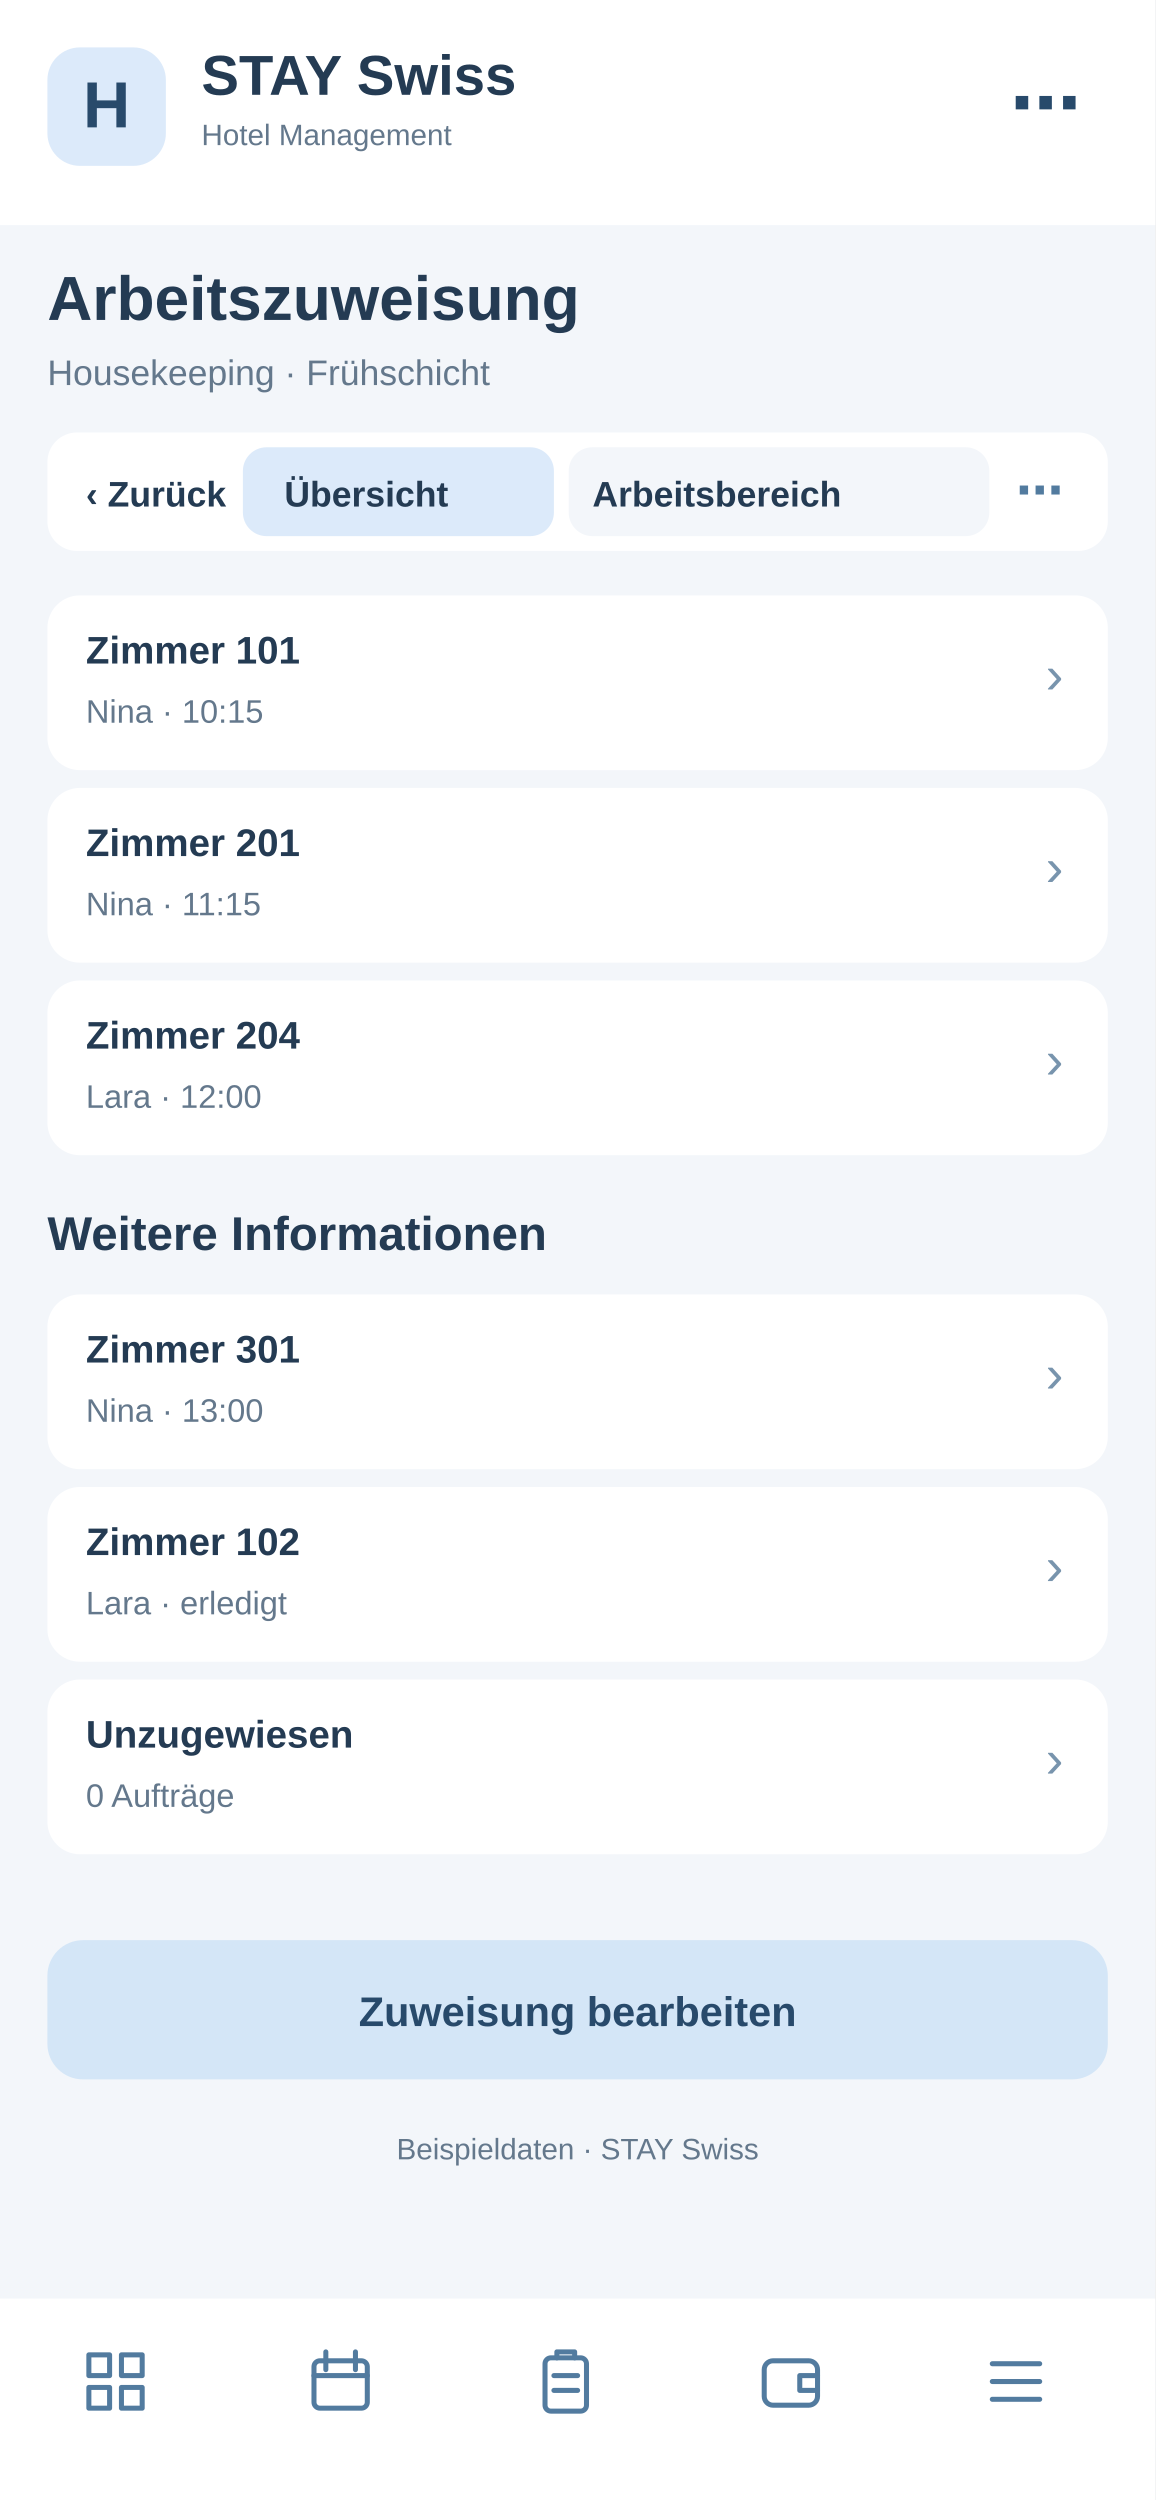
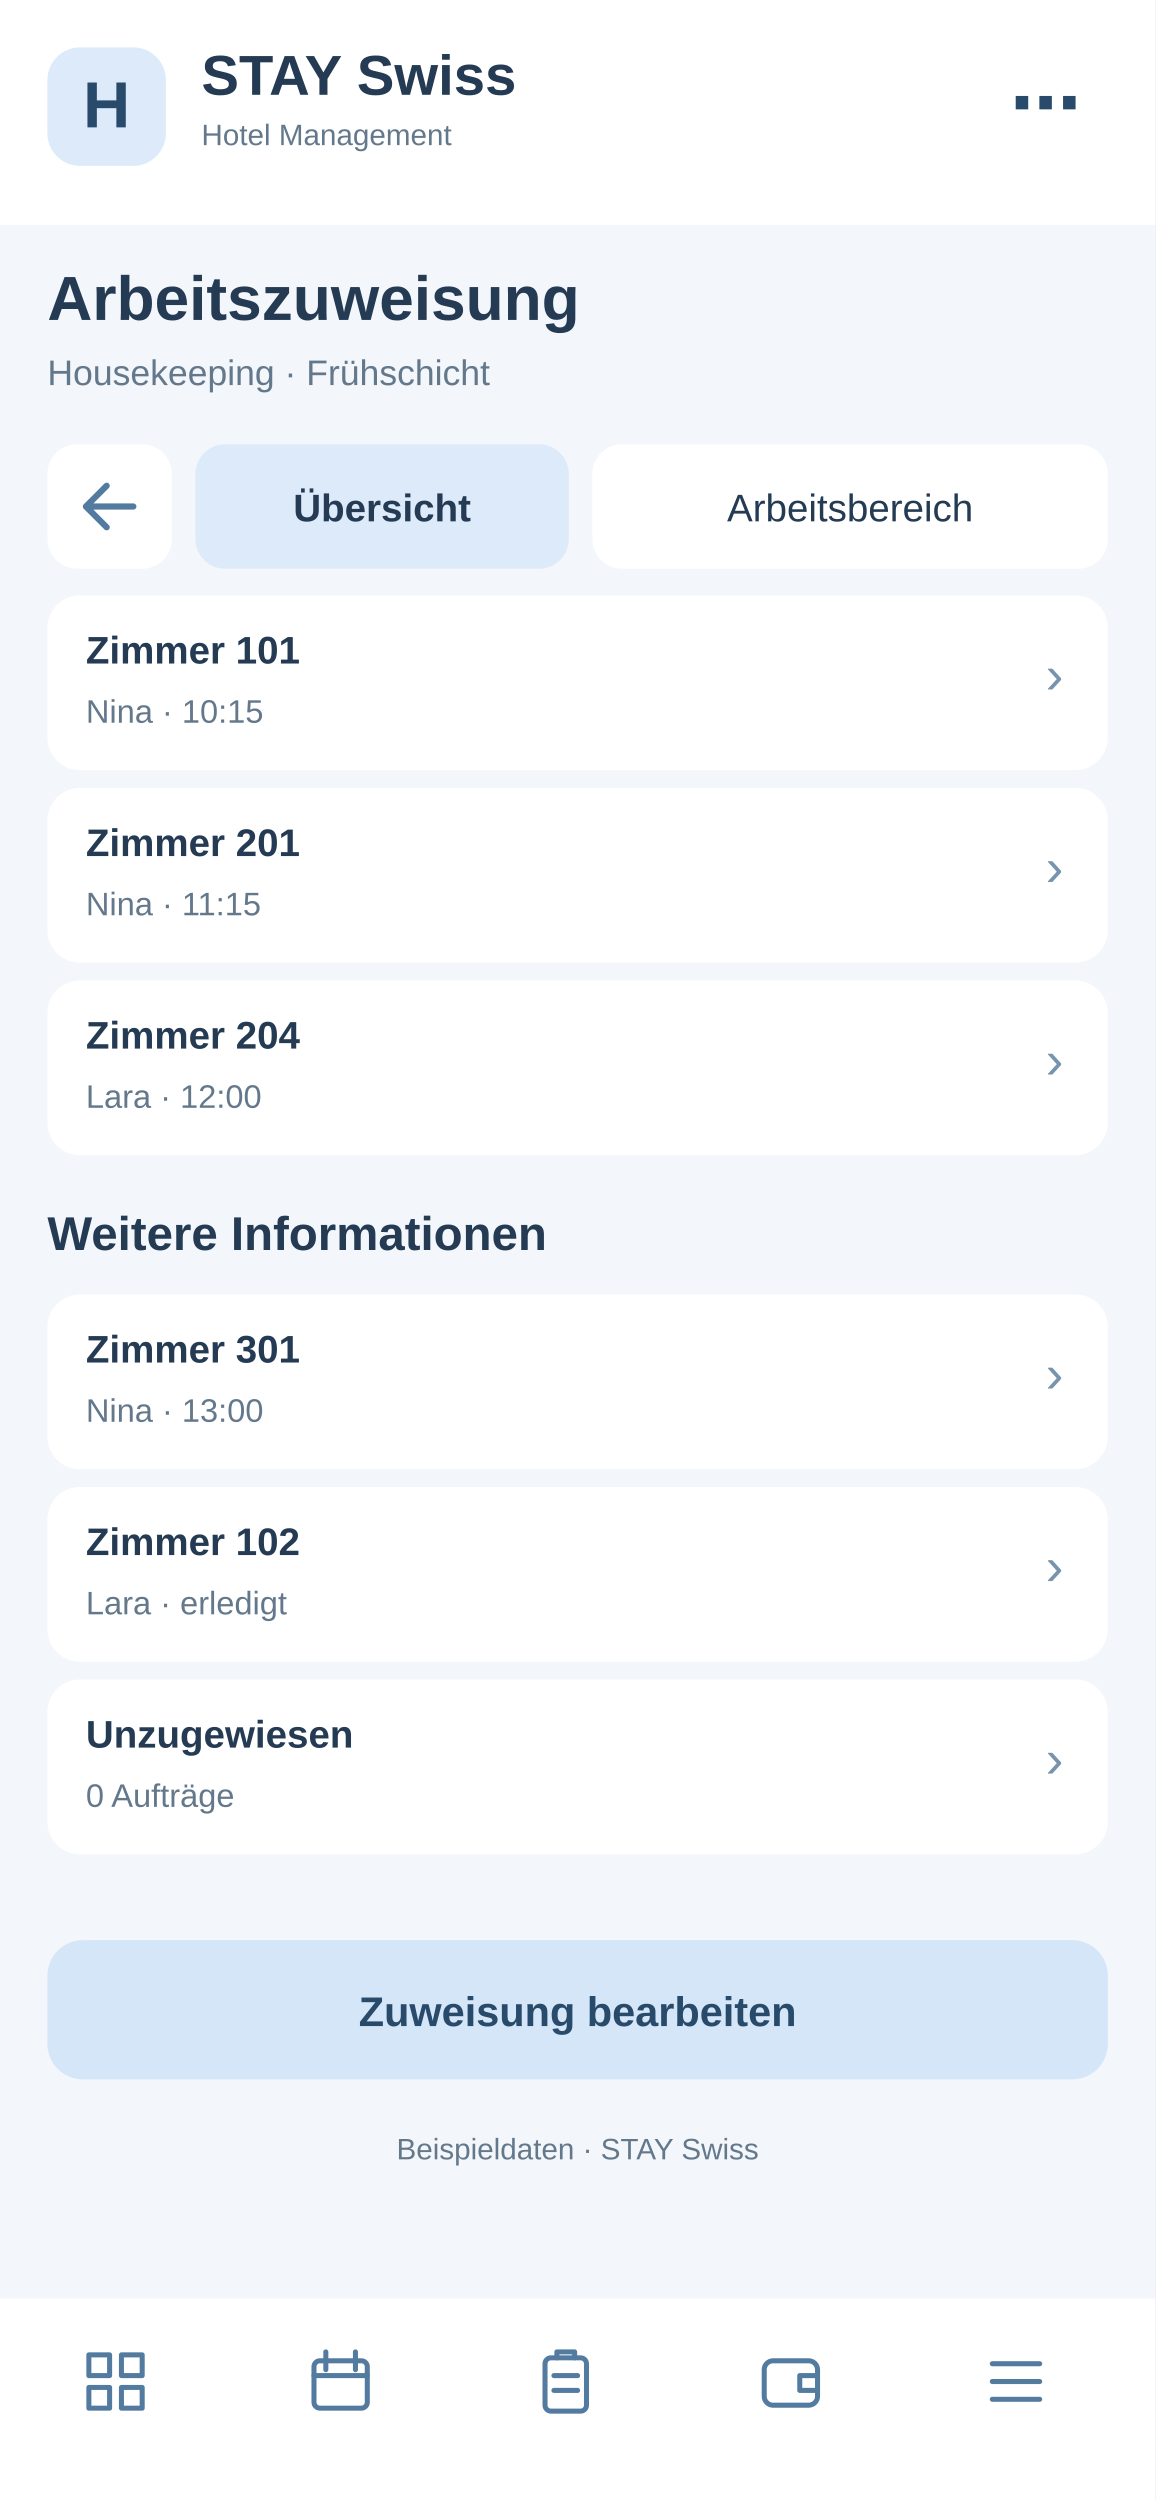
<svg xmlns="http://www.w3.org/2000/svg" width="390" height="844" viewBox="0 0 390 844">
  <style>#workspace-view{display:none}#workspace-view:target{display:inline}#workspace-view:target~#main-view{display:none}a{cursor:pointer}a:hover rect{stroke:#8fb7d8;stroke-width:1}</style>
  <g id="workspace-view">
    <rect x="0" y="0" width="390" height="844" rx="0" fill="#f3f6fa" />
    <rect x="0" y="0" width="390" height="76" rx="0" fill="#fff" />
    <rect x="16" y="16" width="40" height="40" rx="11" fill="#dceafa" />
    <text x="27" y="44" font-family="Arial,sans-serif" font-size="22" font-weight="700" fill="#284a6b">H</text>
    <text x="68" y="32" font-family="Arial,sans-serif" font-size="19" font-weight="700" fill="#243b53">STAY Swiss</text>
    <text x="68" y="49" font-family="Arial,sans-serif" font-size="10" font-weight="400" fill="#243b53">Hotel Management</text>
    <text x="16" y="108" font-family="Arial,sans-serif" font-size="21" font-weight="700" fill="#243b53">Arbeitszuweisung</text>
    <text x="16" y="130" font-family="Arial,sans-serif" font-size="12" font-weight="400" fill="#64788c">Arbeitsbereich · Arbeitszuweisung</text>
    <rect x="16" y="146" width="358" height="40" rx="10" fill="#fff" />
-     <g id="tabs-work">
-       <rect x="78" y="148" width="260" height="36" rx="10" fill="#fff" />
-       <a href="#main-view">
-         <rect x="82" y="151" width="105" height="30" rx="8" fill="#f3f6fa" />
-         <text x="96" y="171" font-family="Arial" font-size="12" font-weight="700" fill="#243b53">Übersicht</text>
-       </a>
-       <a href="#workspace-view">
-         <rect x="192" y="151" width="142" height="30" rx="8" fill="#dceafa" />
-         <text x="200" y="171" font-family="Arial" font-size="12" font-weight="700" fill="#243b53">Arbeitsbereich</text>
-       </a>
-     </g>
    <rect x="16" y="200" width="358" height="560" rx="16" fill="#fff" />
    <text x="30" y="231" font-family="Arial,sans-serif" font-size="19" font-weight="700" fill="#243b53">Arbeitsbereich</text>
    <text x="30" y="249" font-family="Arial,sans-serif" font-size="11" font-weight="400" fill="#64788c">Arbeitszuweisung · Schnellaktionen</text>
    <g tabindex="0">
      <rect x="30" y="265" width="104" height="62" rx="10" fill="#f3f6fa" />
      <rect x="40" y="275" width="22" height="22" rx="6" fill="#dceafa" />
      <path d="M46 284h10m-5-5v10" stroke="#527b9f" stroke-width="1.6" stroke-linecap="round" />
      <text x="40" y="316" font-family="Arial,sans-serif" font-size="11" font-weight="700" fill="#243b53">5 Anfragen</text>
    </g>
    <g tabindex="0">
      <rect x="140" y="265" width="104" height="62" rx="10" fill="#f3f6fa" />
      <rect x="150" y="275" width="22" height="22" rx="6" fill="#dceafa" />
      <path d="M156 284h10m-5-5v10" stroke="#527b9f" stroke-width="1.6" stroke-linecap="round" />
      <text x="150" y="316" font-family="Arial,sans-serif" font-size="11" font-weight="700" fill="#243b53">2 neue</text>
    </g>
    <g tabindex="0">
      <rect x="250" y="265" width="104" height="62" rx="10" fill="#f3f6fa" />
      <rect x="260" y="275" width="22" height="22" rx="6" fill="#dceafa" />
      <path d="M266 284h10m-5-5v10" stroke="#527b9f" stroke-width="1.6" stroke-linecap="round" />
      <text x="260" y="316" font-family="Arial,sans-serif" font-size="11" font-weight="700" fill="#243b53">1 dringend</text>
    </g>
    <rect x="30" y="340" width="100" height="35" rx="8" fill="#f3f6fa" />
    <text x="38" y="362" font-family="Arial,sans-serif" font-size="11" font-weight="400" fill="#243b53">Schnellzugriff</text>
    <rect x="137" y="340" width="96" height="35" rx="8" fill="#dceafa" />
    <text x="145" y="362" font-family="Arial,sans-serif" font-size="11" font-weight="700" fill="#243b53">Einträge · 3</text>
    <rect x="240" y="340" width="96" height="35" rx="8" fill="#f3f6fa" />
    <text x="248" y="362" font-family="Arial,sans-serif" font-size="11" font-weight="400" fill="#243b53">Aufgaben · 2</text>
    <g tabindex="0">
      <rect x="334" y="341" width="31" height="30" rx="7" fill="#e5eef8" />
      <g transform="translate(339,346)" fill="none" stroke="#527b9f" stroke-width="1.8" stroke-linecap="round" stroke-linejoin="round">
        <path d="M5 5l14 14m0-14L5 19" />
      </g>
    </g>
    <rect x="30" y="389" width="200" height="36" rx="8" fill="#f3f6fa" />
    <text x="42" y="411" font-family="Arial,sans-serif" font-size="12" font-weight="400" fill="#64788c">Suche nach Eintrag …</text>
    <g tabindex="0">
      <rect x="239" y="392" width="31" height="30" rx="7" fill="#e5eef8" />
      <g transform="translate(244,397)" fill="none" stroke="#527b9f" stroke-width="1.8" stroke-linecap="round" stroke-linejoin="round">
        <path d="M4 6h16M7 12h10M10 18h4" />
      </g>
    </g>
    <g tabindex="0">
      <rect x="279" y="392" width="31" height="30" rx="7" fill="#e5eef8" />
      <g transform="translate(284,397)" fill="none" stroke="#527b9f" stroke-width="1.8" stroke-linecap="round" stroke-linejoin="round">
        <path d="M12 4v16M4 12h16" />
      </g>
    </g>
    <g tabindex="0">
      <rect x="319" y="392" width="31" height="30" rx="7" fill="#e5eef8" />
      <g transform="translate(324,397)" fill="none" stroke="#527b9f" stroke-width="1.8" stroke-linecap="round" stroke-linejoin="round">
        <path d="M5 12h2m5 0h2m5 0h2" />
      </g>
    </g>
    <rect x="30" y="438" width="330" height="30" rx="7" fill="#e5eef8" />
    <text x="42" y="458" font-family="Arial,sans-serif" font-size="12" font-weight="700" fill="#243b53">Eintrag</text>
    <text x="272" y="458" font-family="Arial,sans-serif" font-size="11" font-weight="700" fill="#243b53">Aktionen</text>
    <rect x="30" y="476" width="330" height="59" rx="8" fill="#f3f6fa" />
    <text x="42" y="498" font-family="Arial,sans-serif" font-size="13" font-weight="700" fill="#243b53">Zimmer 204 · Lara</text>
    <text x="42" y="518" font-family="Arial,sans-serif" font-size="11" font-weight="400" fill="#64788c">Anreise · 14:00</text>
    <g tabindex="0">
      <rect x="284" y="490" width="31" height="30" rx="7" fill="#e5eef8" />
      <g transform="translate(289,495)" fill="none" stroke="#527b9f" stroke-width="1.8" stroke-linecap="round" stroke-linejoin="round">
        <path d="M4 12h16m-7-7l7 7-7 7" />
      </g>
    </g>
    <g tabindex="0">
      <rect x="322" y="490" width="31" height="30" rx="7" fill="#e5eef8" />
      <g transform="translate(327,495)" fill="none" stroke="#527b9f" stroke-width="1.8" stroke-linecap="round" stroke-linejoin="round">
        <path d="M5 12h2m5 0h2m5 0h2" />
      </g>
    </g>
    <rect x="30" y="543" width="330" height="59" rx="8" fill="#fff" />
    <text x="42" y="565" font-family="Arial,sans-serif" font-size="13" font-weight="700" fill="#243b53">Zimmer 301 · Nina</text>
    <text x="42" y="585" font-family="Arial,sans-serif" font-size="11" font-weight="400" fill="#64788c">Prüfung · Heute</text>
    <g tabindex="0">
      <rect x="284" y="557" width="31" height="30" rx="7" fill="#e5eef8" />
      <g transform="translate(289,562)" fill="none" stroke="#527b9f" stroke-width="1.8" stroke-linecap="round" stroke-linejoin="round">
        <path d="M4 12h16m-7-7l7 7-7 7" />
      </g>
    </g>
    <g tabindex="0">
      <rect x="322" y="557" width="31" height="30" rx="7" fill="#e5eef8" />
      <g transform="translate(327,562)" fill="none" stroke="#527b9f" stroke-width="1.8" stroke-linecap="round" stroke-linejoin="round">
        <path d="M5 12h2m5 0h2m5 0h2" />
      </g>
    </g>
    <rect x="30" y="610" width="330" height="59" rx="8" fill="#f3f6fa" />
    <text x="42" y="632" font-family="Arial,sans-serif" font-size="13" font-weight="700" fill="#243b53">Zimmer 101 · Luca</text>
    <text x="42" y="652" font-family="Arial,sans-serif" font-size="11" font-weight="400" fill="#64788c">Freigegeben</text>
    <g tabindex="0">
      <rect x="284" y="624" width="31" height="30" rx="7" fill="#e5eef8" />
      <g transform="translate(289,629)" fill="none" stroke="#527b9f" stroke-width="1.8" stroke-linecap="round" stroke-linejoin="round">
        <path d="M4 12h16m-7-7l7 7-7 7" />
      </g>
    </g>
    <g tabindex="0">
      <rect x="322" y="624" width="31" height="30" rx="7" fill="#e5eef8" />
      <g transform="translate(327,629)" fill="none" stroke="#527b9f" stroke-width="1.8" stroke-linecap="round" stroke-linejoin="round">
        <path d="M5 12h2m5 0h2m5 0h2" />
      </g>
    </g>
    <text x="30" y="708" font-family="Arial,sans-serif" font-size="11" font-weight="400" fill="#64788c">3 Einträge · Seite 1 von 1</text>
    <rect x="227" y="684" width="62" height="33" rx="8" fill="#f3f6fa" />
    <text x="240" y="705" font-family="Arial,sans-serif" font-size="12" font-weight="700" fill="#243b53">PDF</text>
    <rect x="297" y="684" width="62" height="33" rx="8" fill="#f3f6fa" />
    <text x="311" y="705" font-family="Arial,sans-serif" font-size="12" font-weight="700" fill="#243b53">CSV</text>
    <text x="30" y="741" font-family="Arial,sans-serif" font-size="10" font-weight="400" fill="#64788c">Ansicht: Einträge · Beispielwerte</text>
    <rect x="0" y="776" width="390" height="64" fill="#fff" rx="0" />
    <g transform="translate(27,792)" fill="none" stroke="#527b9f" stroke-width="1.7" stroke-linejoin="round" stroke-linecap="round">
      <path d="M3 3h7v7H3zM14 3h7v7h-7zM3 14h7v7H3zM14 14h7v7h-7z" />
    </g>
    <g transform="translate(103,792)" fill="none" stroke="#527b9f" stroke-width="1.7" stroke-linejoin="round" stroke-linecap="round">
      <rect x="3" y="5" width="18" height="16" rx="2" />
      <path d="M7 2v6M17 2v6M3 10h18" />
    </g>
    <g transform="translate(179,792)" fill="none" stroke="#527b9f" stroke-width="1.7" stroke-linejoin="round" stroke-linecap="round">
      <rect x="5" y="4" width="14" height="18" rx="2" />
      <path d="M9 4V2h6v2M8 10h8M8 15h8" />
    </g>
    <g transform="translate(255,792)" fill="none" stroke="#527b9f" stroke-width="1.7" stroke-linejoin="round" stroke-linecap="round">
      <rect x="3" y="5" width="18" height="15" rx="3" />
      <path d="M21 10h-6v5h6" />
    </g>
    <g transform="translate(331,792)" fill="none" stroke="#527b9f" stroke-width="1.7" stroke-linejoin="round" stroke-linecap="round">
      <path d="M4 6h16M4 12h16M4 18h16" />
+     </g>
+     <g id="navigation-work">
+       <a href="#main-view">
+         <rect x="16" y="150" width="42" height="42" rx="10" fill="#fff" />
+         <g transform="translate(27,161)" stroke="#527b9f" stroke-width="2.1" stroke-linecap="round" stroke-linejoin="round" fill="none">
+           <path d="M18 10H2m0 0l7-7m-7 7l7 7" />
+         </g>
+       </a>
+       <a href="#main-view">
+         <rect x="66" y="150" width="126" height="42" rx="10" fill="#fff" />
+         <text x="129" y="176" text-anchor="middle" font-family="Arial,sans-serif" font-size="13" font-weight="500" fill="#243b53">Übersicht</text>
+       </a>
+       <a href="#workspace-view">
+         <rect x="200" y="150" width="174" height="42" rx="10" fill="#dceafa" />
+         <text x="287" y="176" text-anchor="middle" font-family="Arial,sans-serif" font-size="13" font-weight="700" fill="#243b53">Arbeitsbereich</text>
+       </a>
    </g>
  </g>
  <g id="main-view">
    <rect x="0" y="0" width="390" height="844" fill="#f3f6fa" rx="0" />
    <rect x="0" y="0" width="390" height="76" fill="#fff" rx="0" />
    <rect x="16" y="16" width="40" height="40" fill="#dceafa" rx="11" />
    <text x="36" y="43" font-family="Arial,sans-serif" font-size="22" font-weight="700" fill="#284a6b" text-anchor="middle">H</text>
    <text x="68" y="32" font-family="Arial,sans-serif" font-size="19" font-weight="700" fill="#243b53" text-anchor="start">STAY Swiss</text>
    <text x="68" y="49" font-family="Arial,sans-serif" font-size="10" font-weight="400" fill="#64788c" text-anchor="start">Hotel Management</text>
    <text x="365" y="43" font-family="Arial,sans-serif" font-size="24" font-weight="700" fill="#284a6b" text-anchor="end">⋯</text>
    <text x="16" y="108" font-family="Arial,sans-serif" font-size="21" font-weight="700" fill="#243b53" text-anchor="start">Arbeitszuweisung</text>
    <text x="16" y="130" font-family="Arial,sans-serif" font-size="12" font-weight="400" fill="#64788c" text-anchor="start">Housekeeping · Frühschicht</text>
-     <rect x="16" y="146" width="358" height="40" fill="#fff" rx="10" />
-     <text x="29" y="171" font-family="Arial,sans-serif" font-size="12" font-weight="700" fill="#243b53" text-anchor="start">‹  Zurück</text>
-     <text x="359" y="171" font-family="Arial,sans-serif" font-size="16" font-weight="700" fill="#527b9f" text-anchor="end">⌕   ⋯</text>
    <rect x="16" y="201" width="358" height="59" fill="#fff" rx="11" />
    <text x="29" y="224" font-family="Arial,sans-serif" font-size="13" font-weight="700" fill="#243b53" text-anchor="start">Zimmer 101</text>
    <text x="29" y="244" font-family="Arial,sans-serif" font-size="11" font-weight="400" fill="#64788c" text-anchor="start">Nina · 10:15</text>
    <text x="359" y="234" font-family="Arial,sans-serif" font-size="18" font-weight="400" fill="#7894ad" text-anchor="end">›</text>
    <rect x="16" y="266" width="358" height="59" fill="#fff" rx="11" />
    <text x="29" y="289" font-family="Arial,sans-serif" font-size="13" font-weight="700" fill="#243b53" text-anchor="start">Zimmer 201</text>
    <text x="29" y="309" font-family="Arial,sans-serif" font-size="11" font-weight="400" fill="#64788c" text-anchor="start">Nina · 11:15</text>
    <text x="359" y="299" font-family="Arial,sans-serif" font-size="18" font-weight="400" fill="#7894ad" text-anchor="end">›</text>
    <rect x="16" y="331" width="358" height="59" fill="#fff" rx="11" />
    <text x="29" y="354" font-family="Arial,sans-serif" font-size="13" font-weight="700" fill="#243b53" text-anchor="start">Zimmer 204</text>
    <text x="29" y="374" font-family="Arial,sans-serif" font-size="11" font-weight="400" fill="#64788c" text-anchor="start">Lara · 12:00</text>
    <text x="359" y="364" font-family="Arial,sans-serif" font-size="18" font-weight="400" fill="#7894ad" text-anchor="end">›</text>
    <text x="16" y="422" font-family="Arial,sans-serif" font-size="16" font-weight="700" fill="#243b53" text-anchor="start">Weitere Informationen</text>
    <rect x="16" y="437" width="358" height="59" fill="#fff" rx="11" />
    <text x="29" y="460" font-family="Arial,sans-serif" font-size="13" font-weight="700" fill="#243b53" text-anchor="start">Zimmer 301</text>
    <text x="29" y="480" font-family="Arial,sans-serif" font-size="11" font-weight="400" fill="#64788c" text-anchor="start">Nina · 13:00</text>
    <text x="359" y="470" font-family="Arial,sans-serif" font-size="18" font-weight="400" fill="#7894ad" text-anchor="end">›</text>
    <rect x="16" y="502" width="358" height="59" fill="#fff" rx="11" />
    <text x="29" y="525" font-family="Arial,sans-serif" font-size="13" font-weight="700" fill="#243b53" text-anchor="start">Zimmer 102</text>
    <text x="29" y="545" font-family="Arial,sans-serif" font-size="11" font-weight="400" fill="#64788c" text-anchor="start">Lara · erledigt</text>
    <text x="359" y="535" font-family="Arial,sans-serif" font-size="18" font-weight="400" fill="#7894ad" text-anchor="end">›</text>
    <rect x="16" y="567" width="358" height="59" fill="#fff" rx="11" />
    <text x="29" y="590" font-family="Arial,sans-serif" font-size="13" font-weight="700" fill="#243b53" text-anchor="start">Unzugewiesen</text>
    <text x="29" y="610" font-family="Arial,sans-serif" font-size="11" font-weight="400" fill="#64788c" text-anchor="start">0 Aufträge</text>
    <text x="359" y="600" font-family="Arial,sans-serif" font-size="18" font-weight="400" fill="#7894ad" text-anchor="end">›</text>
    <rect x="16" y="655" width="358" height="47" fill="#d4e6f7" rx="12" />
    <text x="195" y="684" font-family="Arial,sans-serif" font-size="14" font-weight="700" fill="#284a6b" text-anchor="middle">Zuweisung bearbeiten</text>
    <text x="195" y="729" font-family="Arial,sans-serif" font-size="10" font-weight="400" fill="#64788c" text-anchor="middle">Beispieldaten · STAY Swiss</text>
    <rect x="0" y="776" width="390" height="68" fill="#fff" rx="0" />
    <g transform="translate(27,792)" fill="none" stroke="#527b9f" stroke-width="1.7" stroke-linejoin="round" stroke-linecap="round">
      <path d="M3 3h7v7H3zM14 3h7v7h-7zM3 14h7v7H3zM14 14h7v7h-7z" />
    </g>
    <g transform="translate(103,792)" fill="none" stroke="#527b9f" stroke-width="1.7" stroke-linejoin="round" stroke-linecap="round">
      <rect x="3" y="5" width="18" height="16" rx="2" />
      <path d="M7 2v6M17 2v6M3 10h18" />
    </g>
    <g transform="translate(179,792)" fill="none" stroke="#527b9f" stroke-width="1.7" stroke-linejoin="round" stroke-linecap="round">
      <rect x="5" y="4" width="14" height="18" rx="2" />
      <path d="M9 4V2h6v2M8 10h8M8 15h8" />
    </g>
    <g transform="translate(255,792)" fill="none" stroke="#527b9f" stroke-width="1.7" stroke-linejoin="round" stroke-linecap="round">
      <rect x="3" y="5" width="18" height="15" rx="3" />
      <path d="M21 10h-6v5h6" />
    </g>
    <g transform="translate(331,792)" fill="none" stroke="#527b9f" stroke-width="1.7" stroke-linejoin="round" stroke-linecap="round">
      <path d="M4 6h16M4 12h16M4 18h16" />
    </g>
-     <g id="tabs-main">
-       <rect x="78" y="148" width="260" height="36" rx="10" fill="#fff" />
+     <g id="navigation-main">
+       <a href="../01-dashboard.svg">
+         <rect x="16" y="150" width="42" height="42" rx="10" fill="#fff" />
+         <g transform="translate(27,161)" stroke="#527b9f" stroke-width="2.1" stroke-linecap="round" stroke-linejoin="round" fill="none">
+           <path d="M18 10H2m0 0l7-7m-7 7l7 7" />
+         </g>
+       </a>
      <a href="#main-view">
-         <rect x="82" y="151" width="105" height="30" rx="8" fill="#dceafa" />
-         <text x="96" y="171" font-family="Arial" font-size="12" font-weight="700" fill="#243b53">Übersicht</text>
+         <rect x="66" y="150" width="126" height="42" rx="10" fill="#dceafa" />
+         <text x="129" y="176" text-anchor="middle" font-family="Arial,sans-serif" font-size="13" font-weight="700" fill="#243b53">Übersicht</text>
      </a>
      <a href="#workspace-view">
-         <rect x="192" y="151" width="142" height="30" rx="8" fill="#f3f6fa" />
-         <text x="200" y="171" font-family="Arial" font-size="12" font-weight="700" fill="#243b53">Arbeitsbereich</text>
+         <rect x="200" y="150" width="174" height="42" rx="10" fill="#fff" />
+         <text x="287" y="176" text-anchor="middle" font-family="Arial,sans-serif" font-size="13" font-weight="500" fill="#243b53">Arbeitsbereich</text>
      </a>
    </g>
  </g>
</svg>
